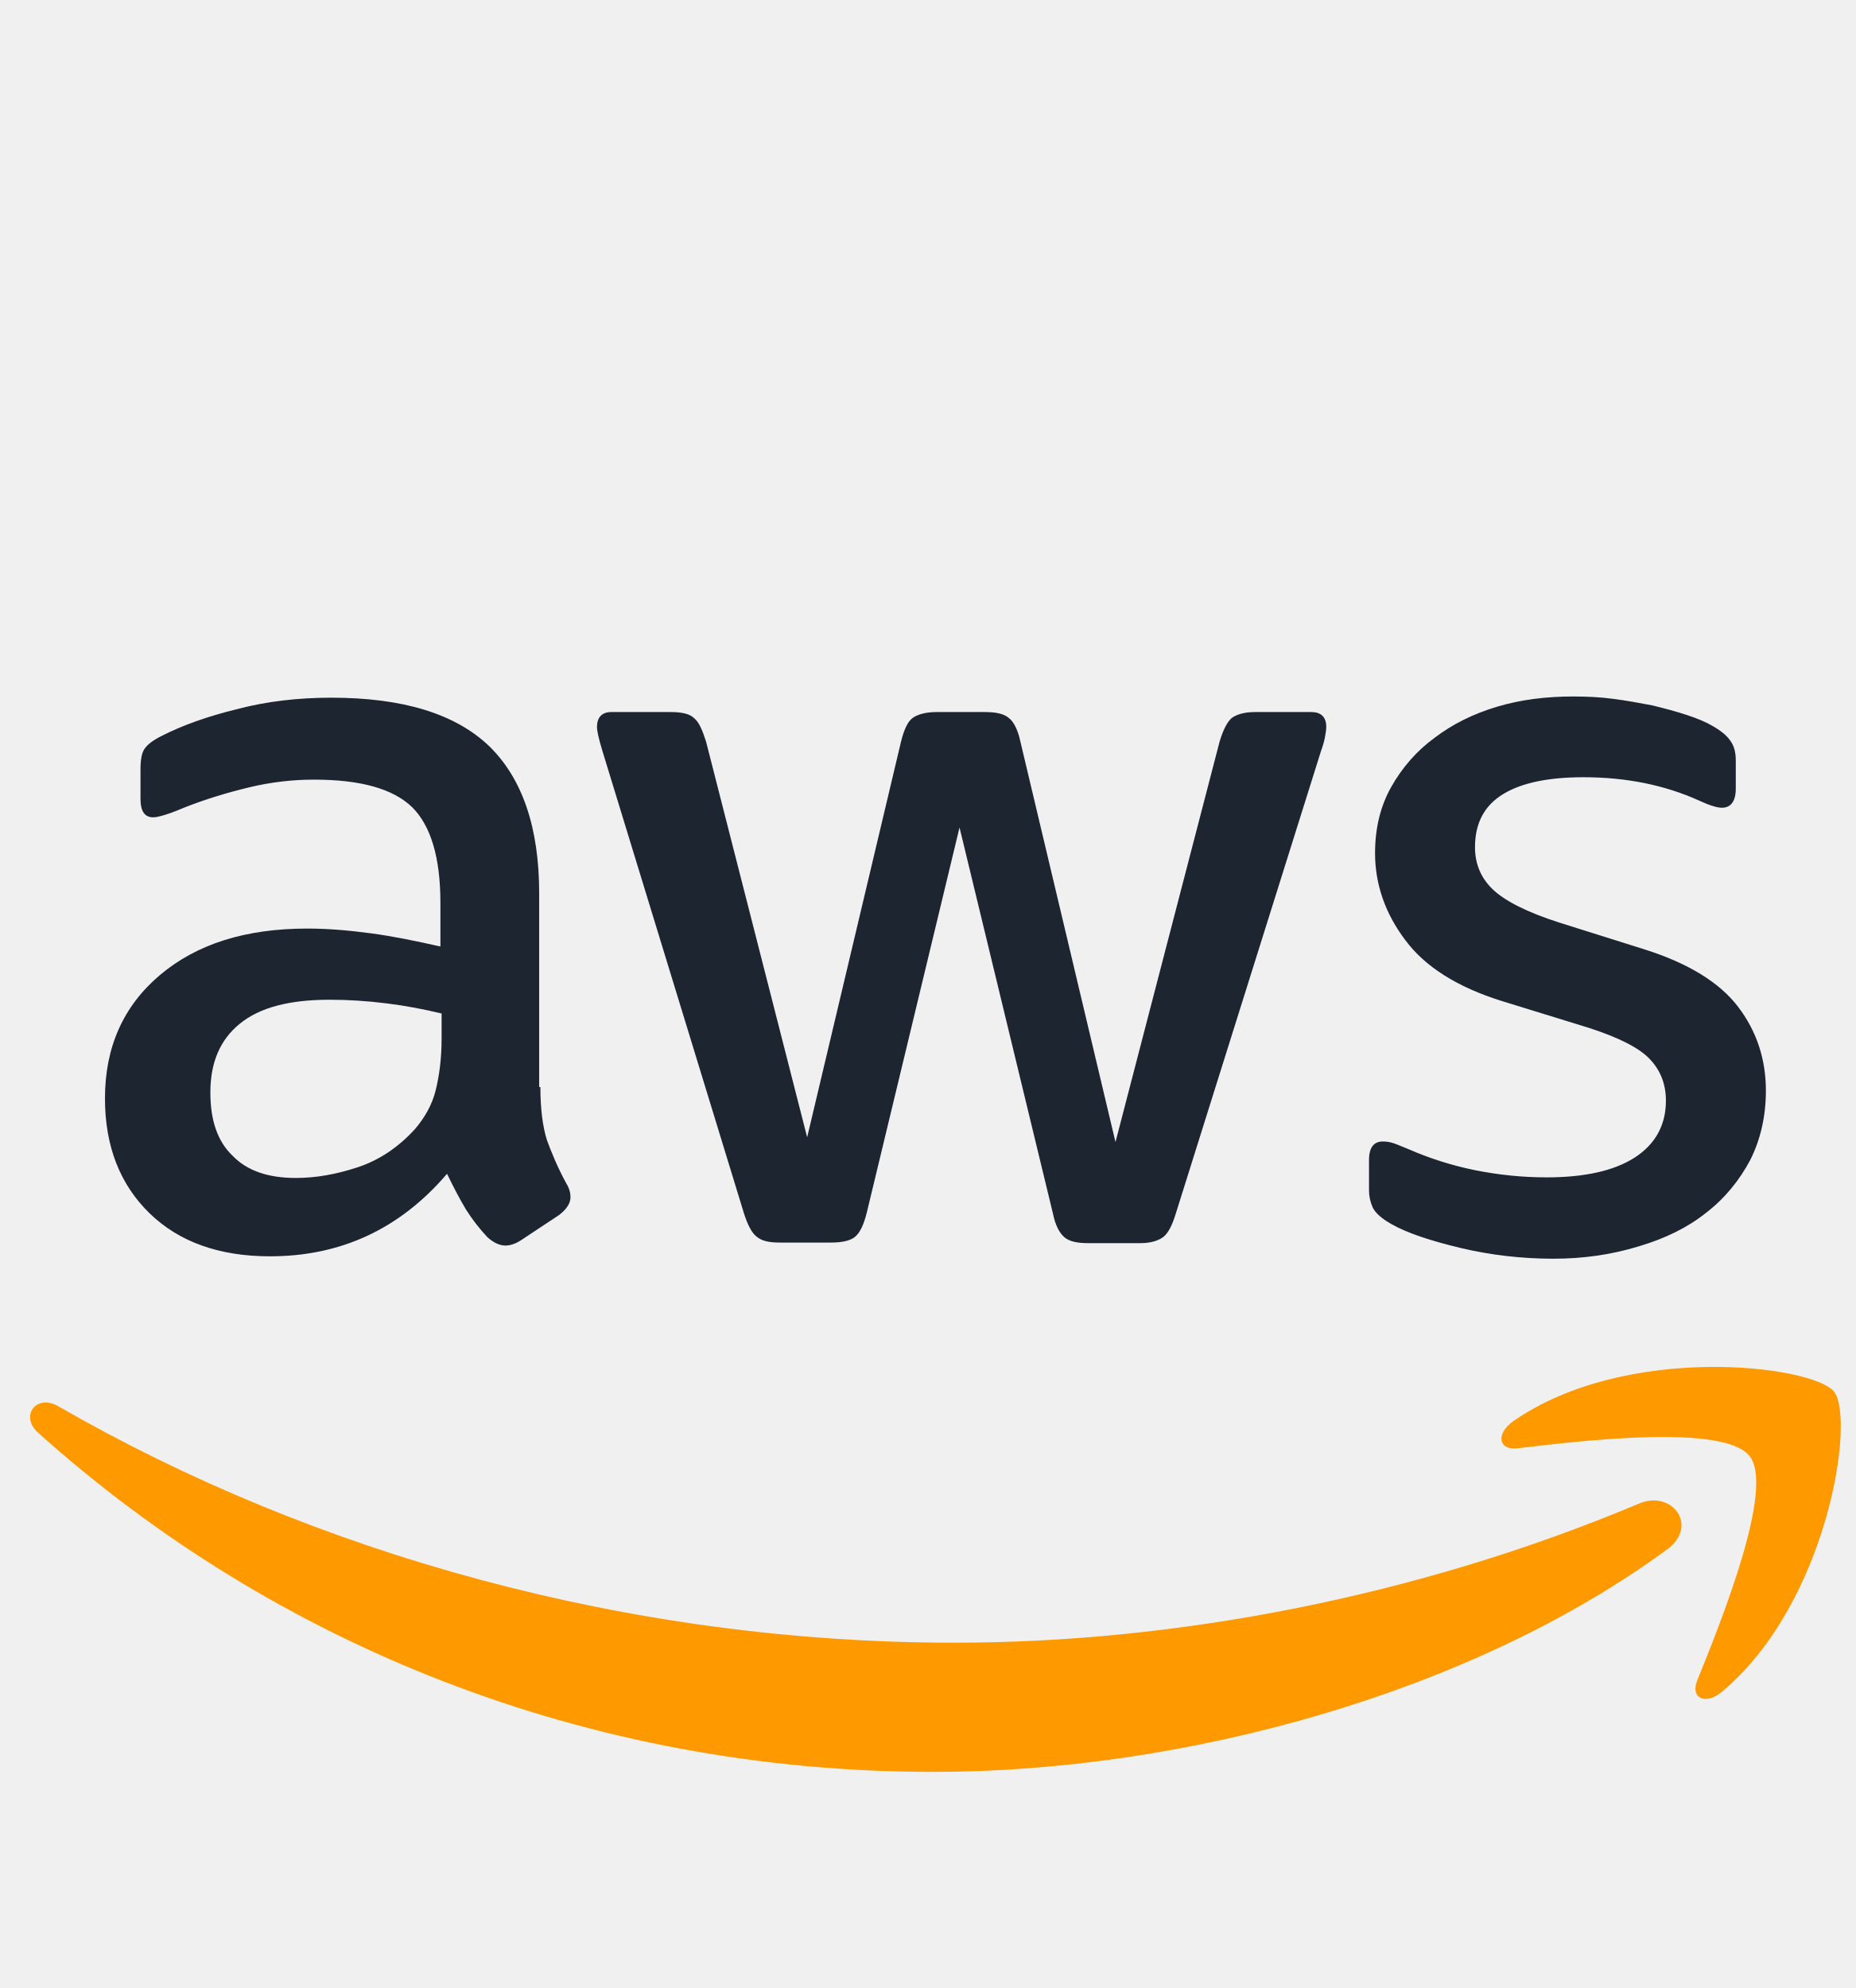
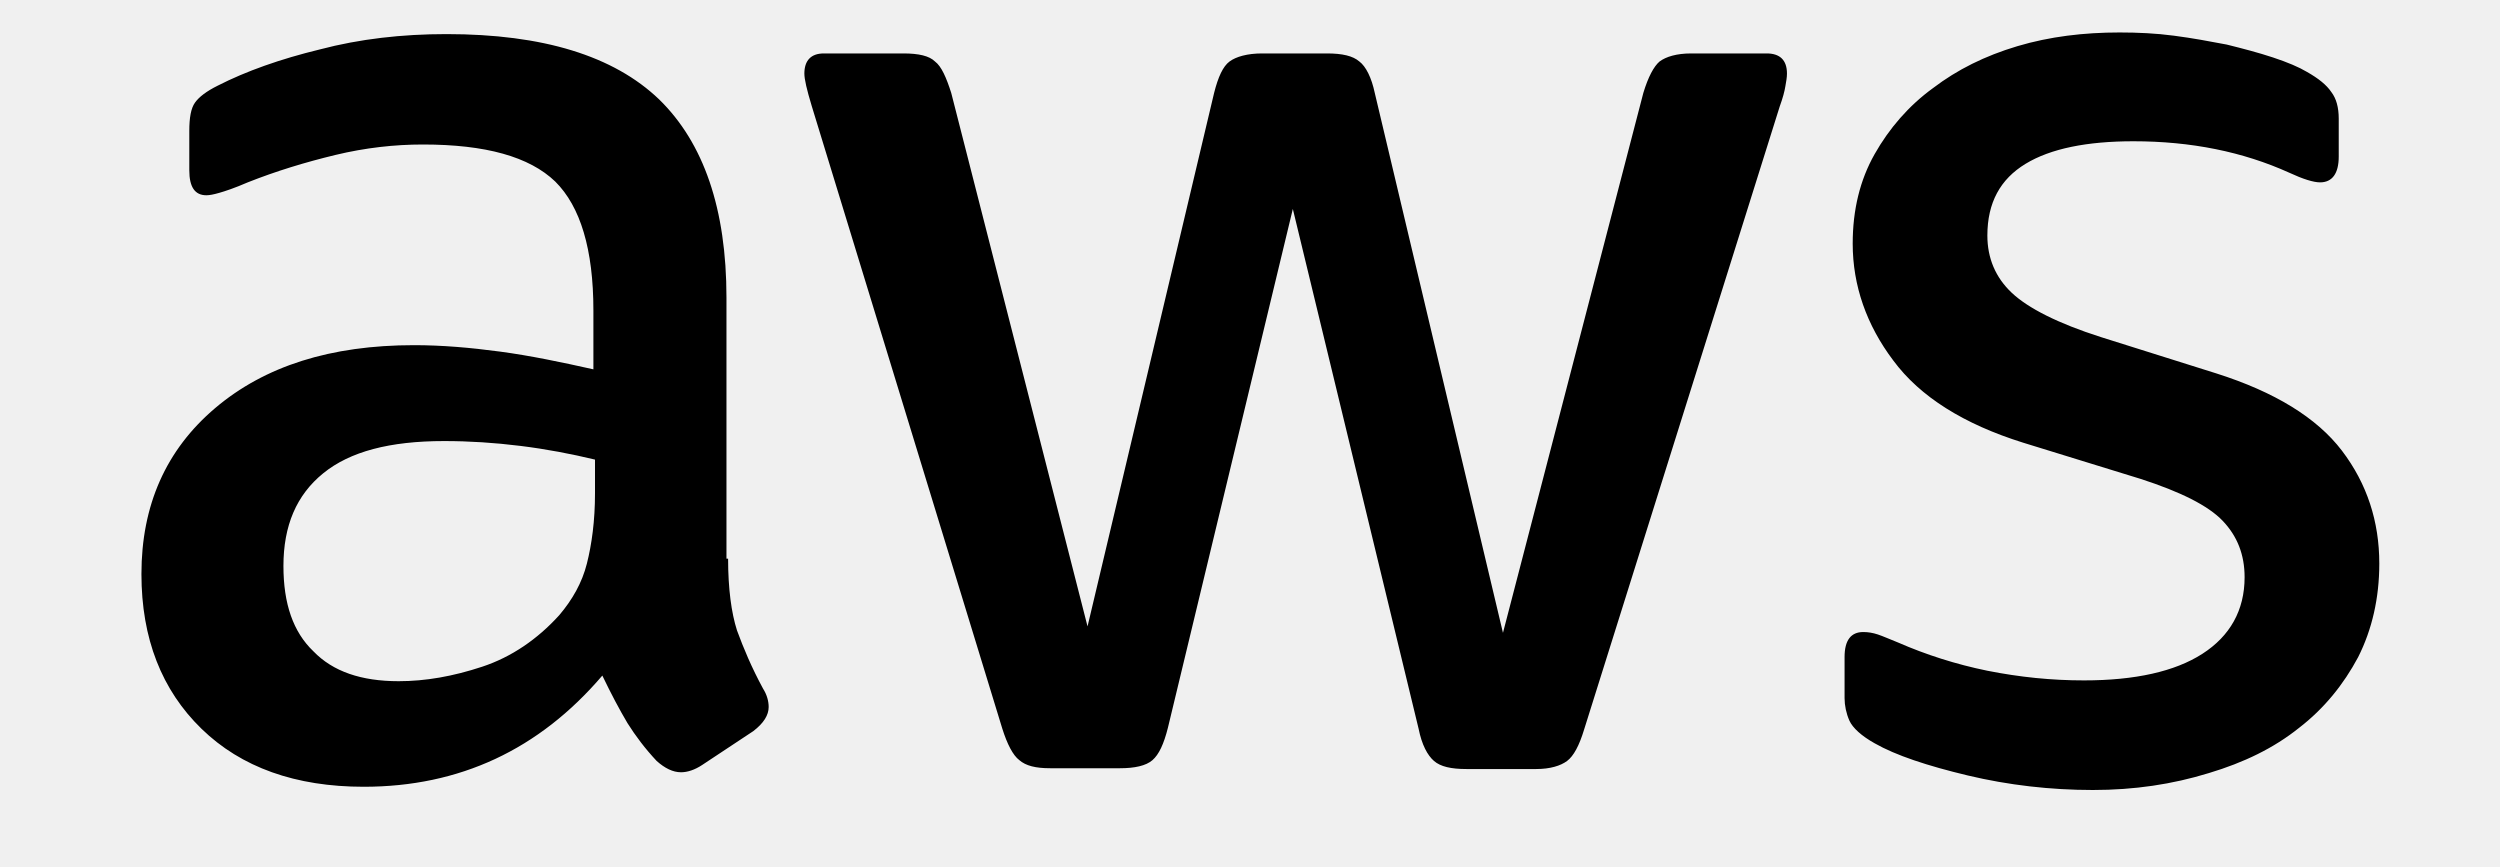
- <svg xmlns="http://www.w3.org/2000/svg" width="14" height="15" viewBox="0 0 75 26" fill="none">
+ <svg xmlns="http://www.w3.org/2000/svg" width="100%" height="100%" viewBox="0 0 75 26" fill="none">
  <g clipPath="url(#clip0_20948_268253)">
-     <path d="M21.843 16.761C21.843 17.656 21.94 18.381 22.11 18.913C22.305 19.445 22.548 20.025 22.889 20.654C23.011 20.847 23.06 21.04 23.06 21.21C23.06 21.451 22.914 21.693 22.597 21.935L21.064 22.95C20.845 23.095 20.625 23.168 20.431 23.168C20.187 23.168 19.944 23.047 19.7 22.829C19.36 22.467 19.067 22.08 18.824 21.693C18.581 21.282 18.337 20.823 18.07 20.267C16.171 22.491 13.785 23.603 10.913 23.603C8.868 23.603 7.237 23.023 6.044 21.862C4.852 20.702 4.243 19.155 4.243 17.221C4.243 15.166 4.973 13.498 6.458 12.24C7.943 10.983 9.915 10.355 12.422 10.355C13.25 10.355 14.102 10.427 15.002 10.548C15.903 10.669 16.828 10.862 17.802 11.08V9.315C17.802 7.478 17.412 6.196 16.658 5.447C15.879 4.698 14.564 4.335 12.69 4.335C11.838 4.335 10.962 4.432 10.061 4.649C9.16 4.867 8.284 5.133 7.432 5.471C7.043 5.64 6.75 5.737 6.58 5.785C6.41 5.834 6.288 5.858 6.191 5.858C5.85 5.858 5.679 5.616 5.679 5.109V3.924C5.679 3.537 5.728 3.247 5.85 3.078C5.971 2.909 6.191 2.739 6.531 2.57C7.383 2.135 8.406 1.772 9.598 1.482C10.791 1.168 12.057 1.023 13.396 1.023C16.293 1.023 18.41 1.676 19.773 2.981C21.112 4.287 21.794 6.269 21.794 8.928V16.761H21.843ZM11.96 20.436C12.763 20.436 13.591 20.291 14.467 20.001C15.343 19.711 16.122 19.179 16.779 18.454C17.169 17.994 17.461 17.487 17.607 16.906C17.753 16.326 17.85 15.625 17.85 14.803V13.788C17.145 13.618 16.39 13.473 15.611 13.377C14.832 13.28 14.077 13.232 13.323 13.232C11.692 13.232 10.499 13.546 9.696 14.199C8.893 14.851 8.503 15.77 8.503 16.979C8.503 18.115 8.795 18.961 9.404 19.541C9.988 20.146 10.84 20.436 11.96 20.436ZM31.506 23.047C31.068 23.047 30.776 22.974 30.581 22.805C30.387 22.66 30.216 22.322 30.07 21.862L24.35 3.174C24.204 2.691 24.131 2.377 24.131 2.207C24.131 1.821 24.325 1.603 24.715 1.603H27.1C27.563 1.603 27.879 1.676 28.05 1.845C28.244 1.99 28.39 2.328 28.537 2.788L32.626 18.792L36.423 2.788C36.545 2.304 36.691 1.99 36.886 1.845C37.081 1.7 37.422 1.603 37.86 1.603H39.807C40.27 1.603 40.586 1.676 40.781 1.845C40.975 1.99 41.146 2.328 41.243 2.788L45.089 18.985L49.3 2.788C49.446 2.304 49.617 1.99 49.787 1.845C49.982 1.7 50.298 1.603 50.737 1.603H53C53.39 1.603 53.609 1.796 53.609 2.207C53.609 2.328 53.585 2.449 53.56 2.594C53.536 2.739 53.487 2.933 53.39 3.199L47.523 21.887C47.377 22.37 47.207 22.684 47.012 22.829C46.818 22.974 46.501 23.071 46.087 23.071H43.994C43.531 23.071 43.215 22.999 43.02 22.829C42.825 22.66 42.655 22.346 42.558 21.862L38.785 6.269L35.036 21.838C34.914 22.322 34.768 22.636 34.573 22.805C34.379 22.974 34.038 23.047 33.6 23.047H31.506ZM62.786 23.7C61.52 23.7 60.254 23.555 59.037 23.265C57.82 22.974 56.871 22.66 56.238 22.298C55.848 22.08 55.581 21.838 55.483 21.621C55.386 21.403 55.337 21.161 55.337 20.944V19.711C55.337 19.203 55.532 18.961 55.897 18.961C56.043 18.961 56.189 18.985 56.335 19.034C56.481 19.082 56.7 19.179 56.944 19.276C57.772 19.638 58.672 19.928 59.621 20.122C60.595 20.315 61.544 20.412 62.518 20.412C64.052 20.412 65.245 20.146 66.072 19.614C66.9 19.082 67.338 18.309 67.338 17.317C67.338 16.64 67.119 16.084 66.681 15.625C66.243 15.166 65.415 14.755 64.222 14.368L60.693 13.28C58.916 12.724 57.601 11.902 56.798 10.814C55.995 9.75 55.581 8.566 55.581 7.309C55.581 6.293 55.8 5.399 56.238 4.625C56.676 3.851 57.26 3.174 57.99 2.643C58.721 2.087 59.548 1.676 60.522 1.385C61.496 1.095 62.518 0.974 63.589 0.974C64.125 0.974 64.685 0.999 65.22 1.071C65.78 1.144 66.291 1.24 66.802 1.337C67.289 1.458 67.752 1.579 68.19 1.724C68.628 1.869 68.969 2.014 69.212 2.159C69.553 2.353 69.796 2.546 69.942 2.764C70.089 2.957 70.162 3.223 70.162 3.561V4.698C70.162 5.205 69.967 5.471 69.602 5.471C69.407 5.471 69.091 5.374 68.677 5.181C67.289 4.553 65.731 4.238 64.003 4.238C62.615 4.238 61.52 4.456 60.766 4.915C60.011 5.374 59.621 6.076 59.621 7.067C59.621 7.744 59.865 8.324 60.352 8.783C60.839 9.243 61.739 9.702 63.029 10.113L66.486 11.201C68.239 11.757 69.504 12.53 70.259 13.522C71.013 14.513 71.379 15.649 71.379 16.906C71.379 17.946 71.16 18.889 70.746 19.711C70.308 20.533 69.723 21.258 68.969 21.838C68.214 22.443 67.314 22.878 66.267 23.192C65.171 23.53 64.027 23.7 62.786 23.7Z" fill="#1d2531" />
+     <path d="M21.843 16.761C21.843 17.656 21.94 18.381 22.11 18.913C22.305 19.445 22.548 20.025 22.889 20.654C23.011 20.847 23.06 21.04 23.06 21.21C23.06 21.451 22.914 21.693 22.597 21.935L21.064 22.95C20.845 23.095 20.625 23.168 20.431 23.168C20.187 23.168 19.944 23.047 19.7 22.829C19.36 22.467 19.067 22.08 18.824 21.693C18.581 21.282 18.337 20.823 18.07 20.267C16.171 22.491 13.785 23.603 10.913 23.603C8.868 23.603 7.237 23.023 6.044 21.862C4.852 20.702 4.243 19.155 4.243 17.221C4.243 15.166 4.973 13.498 6.458 12.24C7.943 10.983 9.915 10.355 12.422 10.355C13.25 10.355 14.102 10.427 15.002 10.548C15.903 10.669 16.828 10.862 17.802 11.08V9.315C17.802 7.478 17.412 6.196 16.658 5.447C15.879 4.698 14.564 4.335 12.69 4.335C11.838 4.335 10.962 4.432 10.061 4.649C9.16 4.867 8.284 5.133 7.432 5.471C7.043 5.64 6.75 5.737 6.58 5.785C6.41 5.834 6.288 5.858 6.191 5.858C5.85 5.858 5.679 5.616 5.679 5.109V3.924C5.679 3.537 5.728 3.247 5.85 3.078C5.971 2.909 6.191 2.739 6.531 2.57C7.383 2.135 8.406 1.772 9.598 1.482C10.791 1.168 12.057 1.023 13.396 1.023C16.293 1.023 18.41 1.676 19.773 2.981C21.112 4.287 21.794 6.269 21.794 8.928V16.761H21.843ZM11.96 20.436C12.763 20.436 13.591 20.291 14.467 20.001C15.343 19.711 16.122 19.179 16.779 18.454C17.169 17.994 17.461 17.487 17.607 16.906C17.753 16.326 17.85 15.625 17.85 14.803V13.788C17.145 13.618 16.39 13.473 15.611 13.377C14.832 13.28 14.077 13.232 13.323 13.232C11.692 13.232 10.499 13.546 9.696 14.199C8.893 14.851 8.503 15.77 8.503 16.979C8.503 18.115 8.795 18.961 9.404 19.541C9.988 20.146 10.84 20.436 11.96 20.436ZM31.506 23.047C31.068 23.047 30.776 22.974 30.581 22.805C30.387 22.66 30.216 22.322 30.07 21.862L24.35 3.174C24.204 2.691 24.131 2.377 24.131 2.207C24.131 1.821 24.325 1.603 24.715 1.603H27.1C27.563 1.603 27.879 1.676 28.05 1.845C28.244 1.99 28.39 2.328 28.537 2.788L32.626 18.792L36.423 2.788C36.545 2.304 36.691 1.99 36.886 1.845C37.081 1.7 37.422 1.603 37.86 1.603H39.807C40.27 1.603 40.586 1.676 40.781 1.845C40.975 1.99 41.146 2.328 41.243 2.788L45.089 18.985L49.3 2.788C49.446 2.304 49.617 1.99 49.787 1.845C49.982 1.7 50.298 1.603 50.737 1.603H53C53.39 1.603 53.609 1.796 53.609 2.207C53.609 2.328 53.585 2.449 53.56 2.594C53.536 2.739 53.487 2.933 53.39 3.199L47.523 21.887C47.377 22.37 47.207 22.684 47.012 22.829C46.818 22.974 46.501 23.071 46.087 23.071H43.994C43.531 23.071 43.215 22.999 43.02 22.829C42.825 22.66 42.655 22.346 42.558 21.862L38.785 6.269L35.036 21.838C34.914 22.322 34.768 22.636 34.573 22.805C34.379 22.974 34.038 23.047 33.6 23.047H31.506ZM62.786 23.7C61.52 23.7 60.254 23.555 59.037 23.265C57.82 22.974 56.871 22.66 56.238 22.298C55.848 22.08 55.581 21.838 55.483 21.621C55.386 21.403 55.337 21.161 55.337 20.944V19.711C55.337 19.203 55.532 18.961 55.897 18.961C56.043 18.961 56.189 18.985 56.335 19.034C56.481 19.082 56.7 19.179 56.944 19.276C57.772 19.638 58.672 19.928 59.621 20.122C60.595 20.315 61.544 20.412 62.518 20.412C64.052 20.412 65.245 20.146 66.072 19.614C66.9 19.082 67.338 18.309 67.338 17.317C67.338 16.64 67.119 16.084 66.681 15.625C66.243 15.166 65.415 14.755 64.222 14.368L60.693 13.28C58.916 12.724 57.601 11.902 56.798 10.814C55.995 9.75 55.581 8.566 55.581 7.309C55.581 6.293 55.8 5.399 56.238 4.625C56.676 3.851 57.26 3.174 57.99 2.643C58.721 2.087 59.548 1.676 60.522 1.385C61.496 1.095 62.518 0.974 63.589 0.974C64.125 0.974 64.685 0.999 65.22 1.071C65.78 1.144 66.291 1.24 66.802 1.337C67.289 1.458 67.752 1.579 68.19 1.724C68.628 1.869 68.969 2.014 69.212 2.159C69.553 2.353 69.796 2.546 69.942 2.764C70.089 2.957 70.162 3.223 70.162 3.561V4.698C70.162 5.205 69.967 5.471 69.602 5.471C69.407 5.471 69.091 5.374 68.677 5.181C67.289 4.553 65.731 4.238 64.003 4.238C62.615 4.238 61.52 4.456 60.766 4.915C60.011 5.374 59.621 6.076 59.621 7.067C59.621 7.744 59.865 8.324 60.352 8.783C60.839 9.243 61.739 9.702 63.029 10.113L66.486 11.201C68.239 11.757 69.504 12.53 70.259 13.522C71.013 14.513 71.379 15.649 71.379 16.906C71.379 17.946 71.16 18.889 70.746 19.711C70.308 20.533 69.723 21.258 68.969 21.838C68.214 22.443 67.314 22.878 66.267 23.192C65.171 23.53 64.027 23.7 62.786 23.7Z" fill="currentColor" />
    <path fillRule="evenodd" clipRule="evenodd" d="M67.387 35.449C59.378 41.324 47.742 44.443 37.738 44.443C23.717 44.443 11.083 39.293 1.541 30.735C0.787 30.058 1.468 29.139 2.369 29.671C12.69 35.618 25.421 39.221 38.59 39.221C47.475 39.221 57.236 37.383 66.218 33.612C67.557 33.007 68.701 34.482 67.387 35.449Z" fill="#f90" />
    <path fillRule="evenodd" clipRule="evenodd" d="M70.721 31.678C69.699 30.372 63.954 31.049 61.35 31.363C60.571 31.46 60.449 30.783 61.155 30.276C65.731 27.084 73.253 28.003 74.129 29.067C75.006 30.155 73.886 37.625 69.602 41.203C68.944 41.759 68.311 41.469 68.604 40.744C69.577 38.35 71.744 32.959 70.721 31.678Z" fill="#f90" />
  </g>
  <defs>
    <clipPath id="clip0_20948_268253">
      <rect width="74" height="44" fill="white" transform="translate(0.810913 0.708496)" />
    </clipPath>
  </defs>
</svg>
